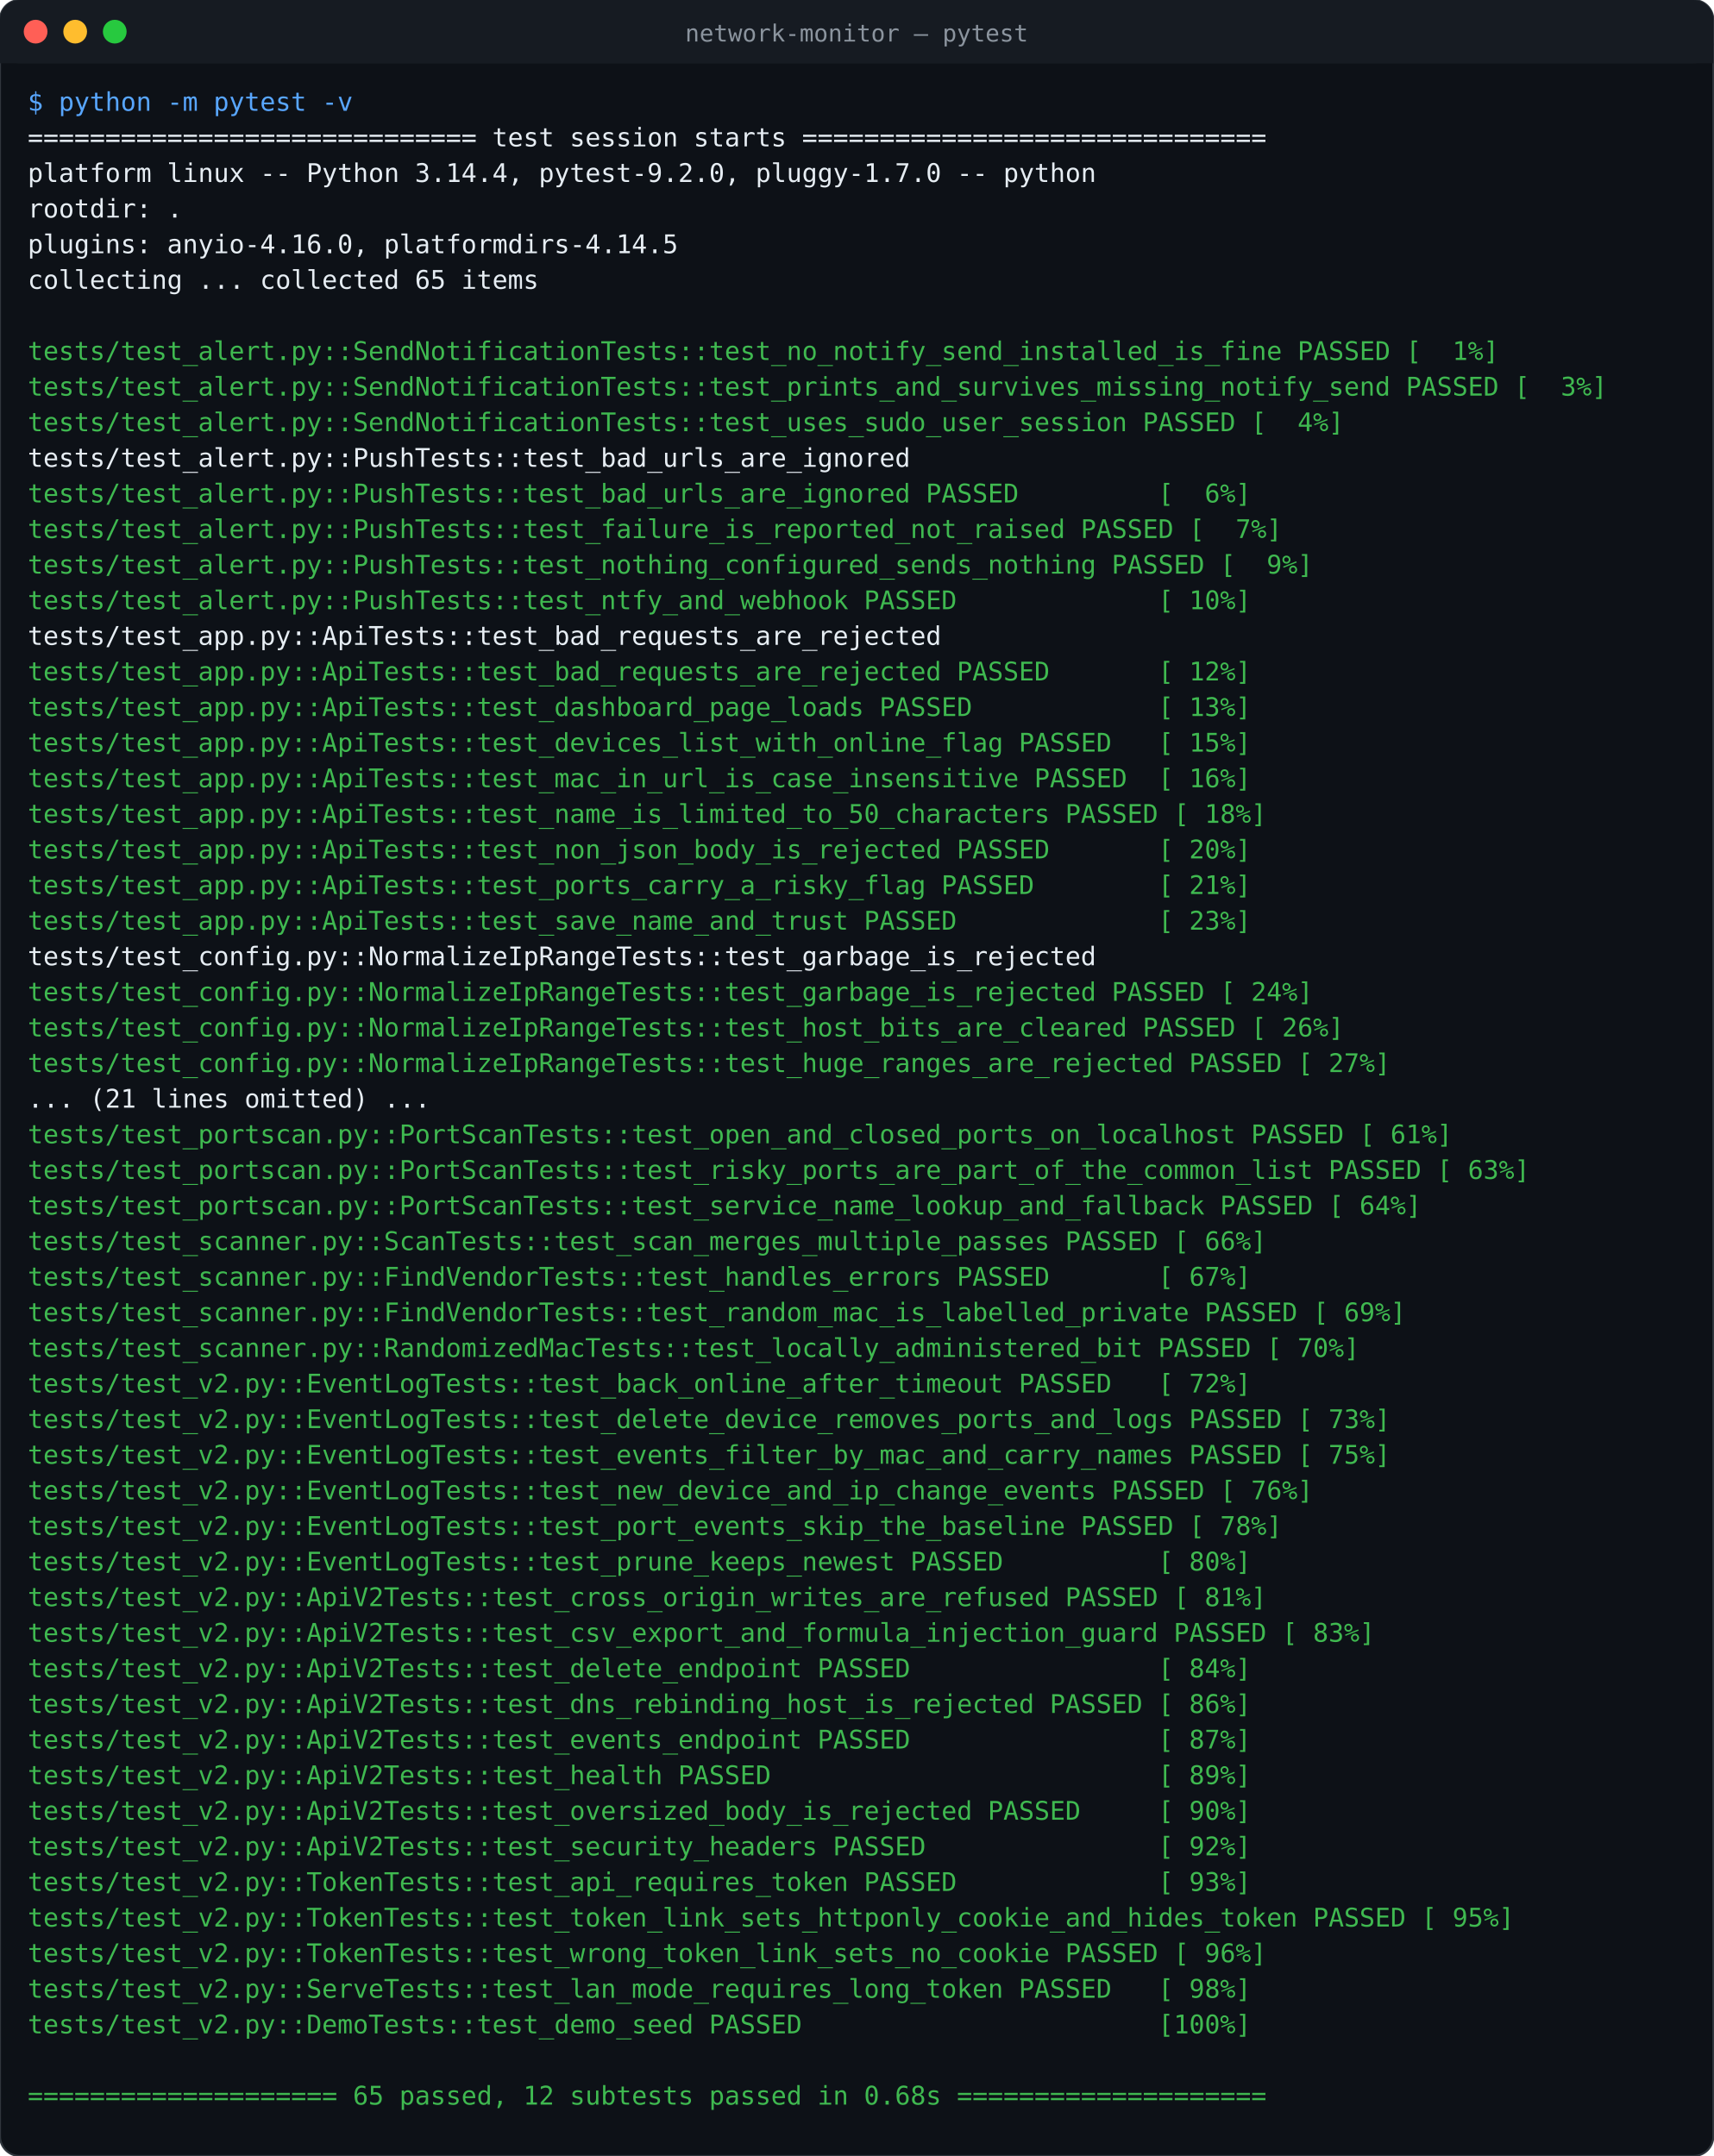
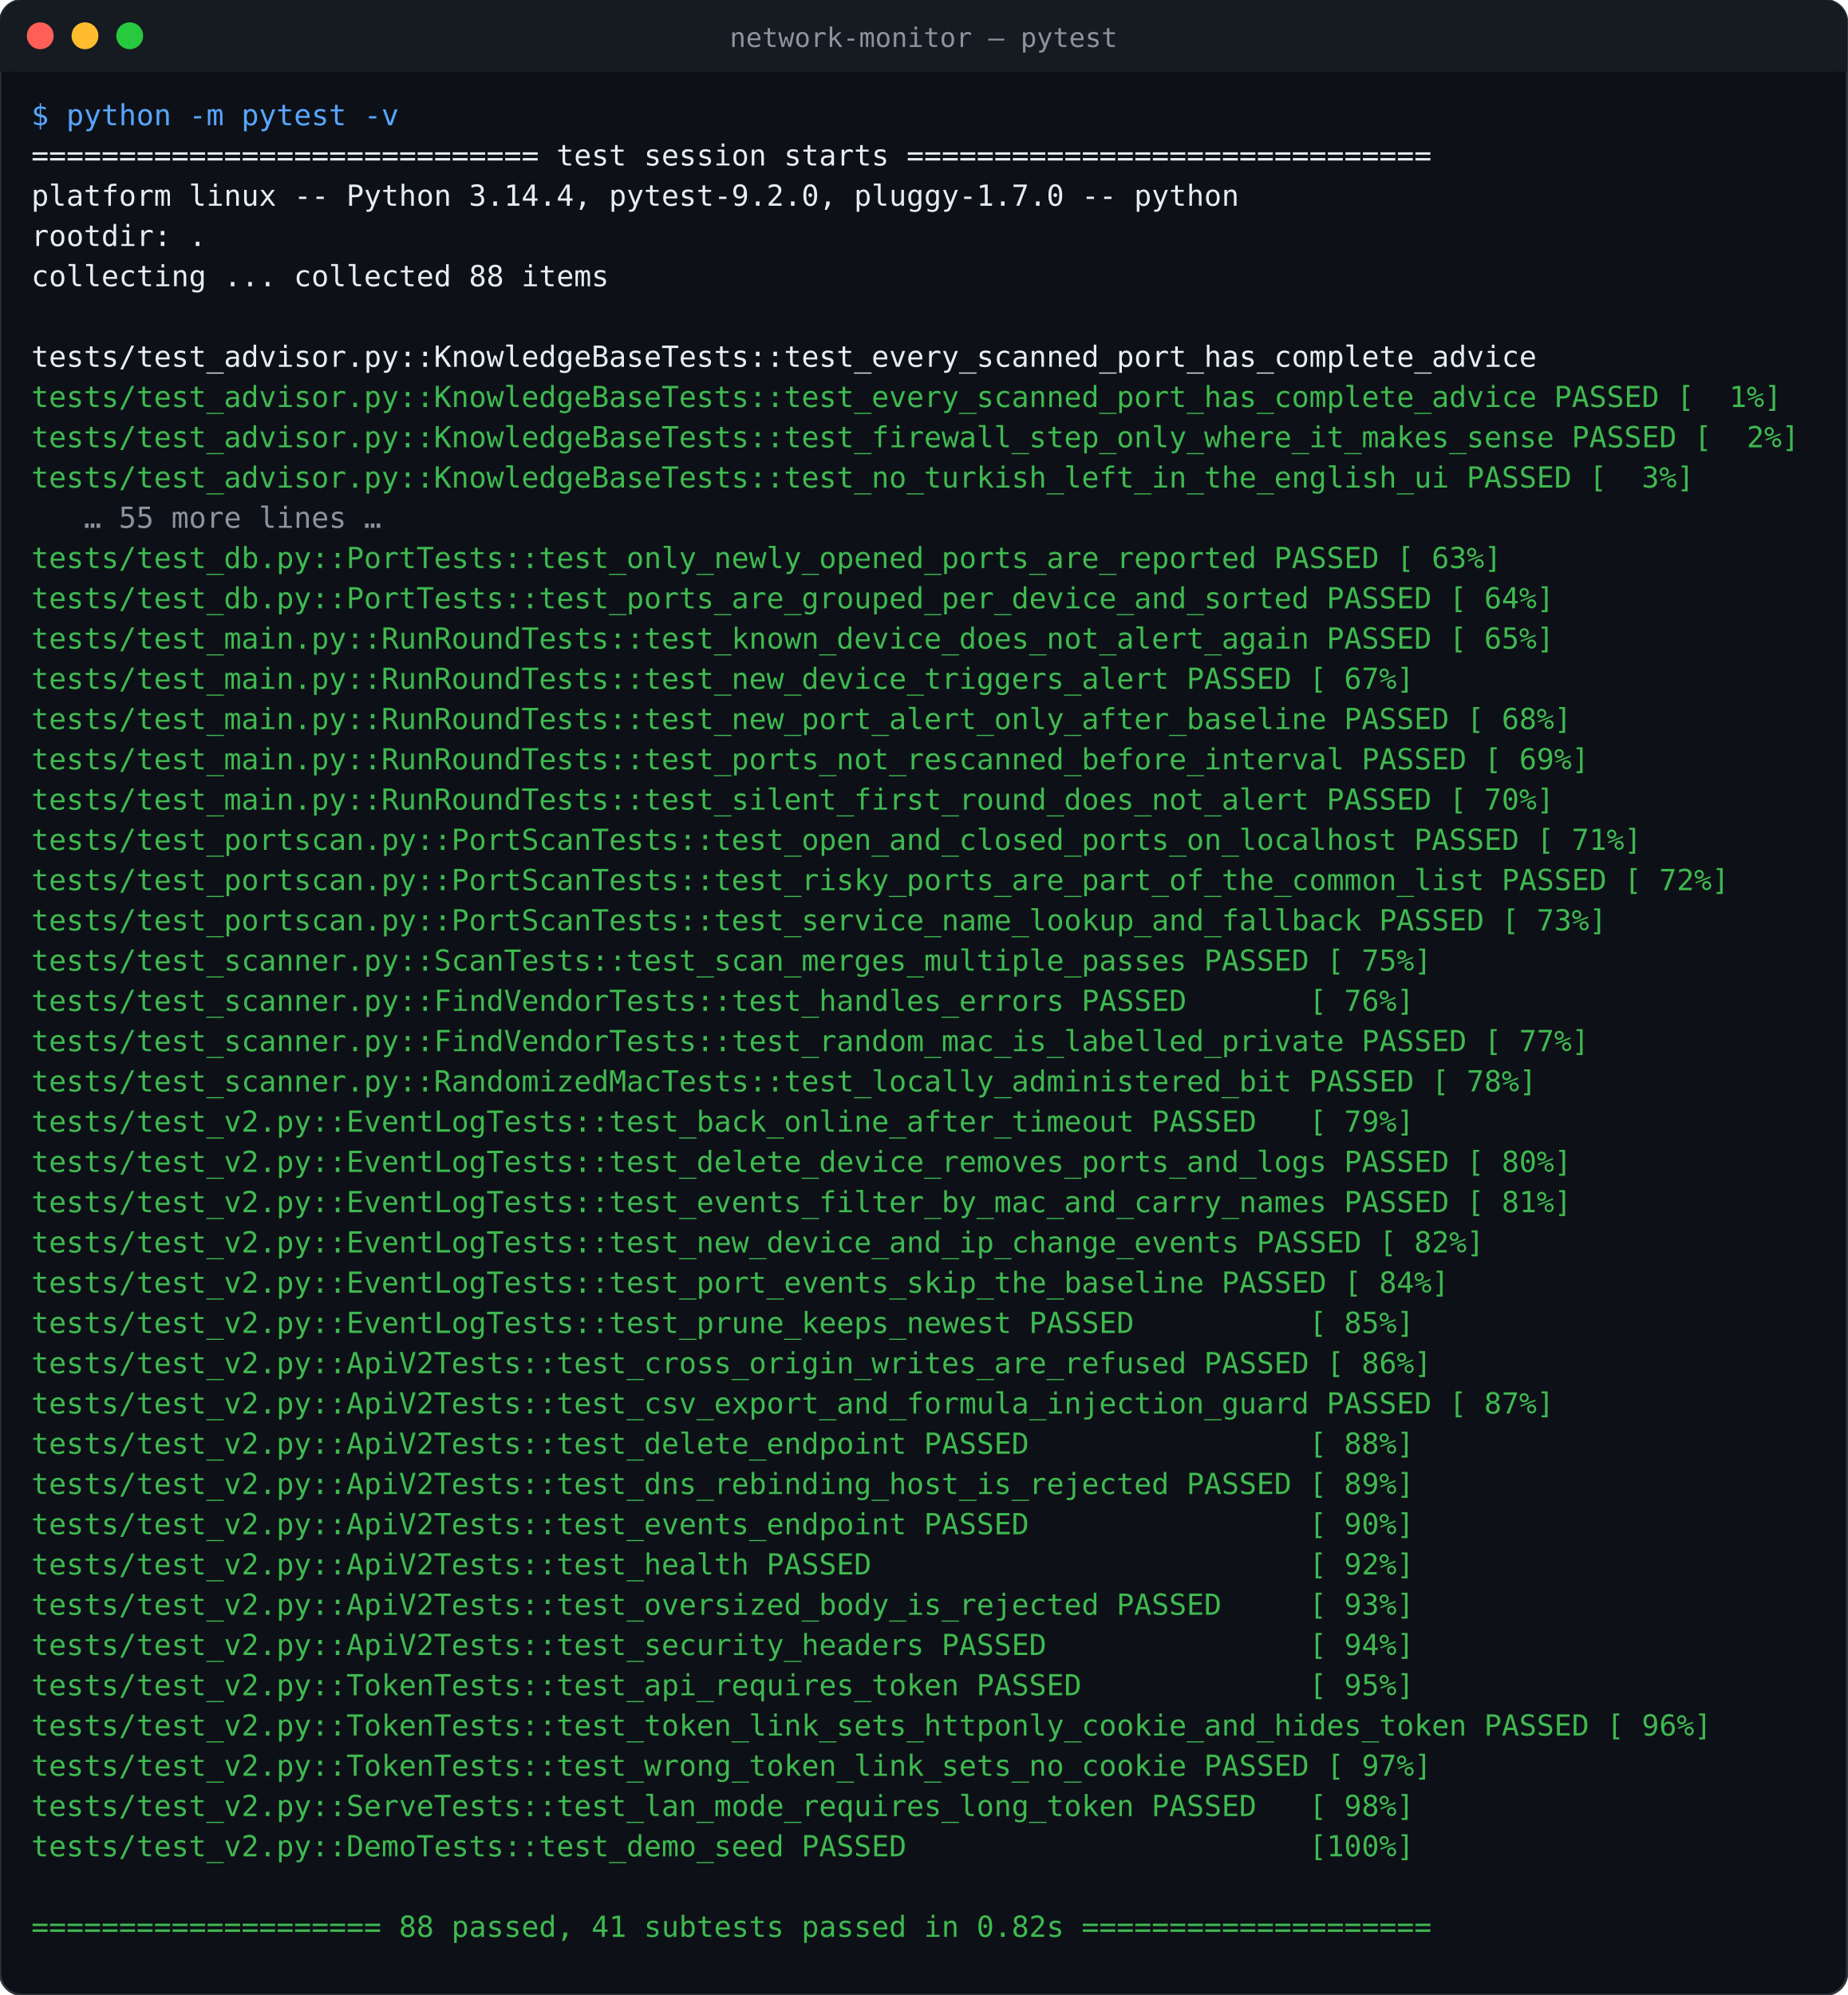
- <svg xmlns="http://www.w3.org/2000/svg" width="866" height="1090" viewBox="0 0 866 1090">
+ <svg xmlns="http://www.w3.org/2000/svg" width="826" height="892" viewBox="0 0 826 892">
  <rect width="100%" height="100%" rx="10" fill="#0d1117" stroke="#30363d" />
  <rect width="100%" height="32" rx="10" fill="#161b22" />
  <rect y="22" width="100%" height="10" fill="#161b22" />
  <circle cx="18" cy="16" r="6" fill="#ff5f56" />
  <circle cx="38" cy="16" r="6" fill="#ffbd2e" />
  <circle cx="58" cy="16" r="6" fill="#27c93f" />
-   <text x="433" y="21" fill="#8b949e" font-family="ui-monospace,SFMono-Regular,Menlo,Consolas,monospace" font-size="12" text-anchor="middle">network-monitor — pytest</text>
+   <text x="413" y="21" fill="#8b949e" font-family="ui-monospace,SFMono-Regular,Menlo,Consolas,monospace" font-size="12" text-anchor="middle">network-monitor — pytest</text>
  <g font-family="ui-monospace,SFMono-Regular,Menlo,Consolas,monospace" font-size="13" xml:space="preserve">
    <text x="14" y="56" fill="#58a6ff">$ python -m pytest -v</text>
    <text x="14" y="74" fill="#e6edf3">============================= test session starts ==============================</text>
    <text x="14" y="92" fill="#e6edf3">platform linux -- Python 3.14.4, pytest-9.2.0, pluggy-1.7.0 -- python</text>
    <text x="14" y="110" fill="#e6edf3">rootdir: .</text>
-     <text x="14" y="128" fill="#e6edf3">plugins: anyio-4.16.0, platformdirs-4.14.5</text>
-     <text x="14" y="146" fill="#e6edf3">collecting ... collected 65 items</text>
-     <text x="14" y="164" fill="#e6edf3" />
-     <text x="14" y="182" fill="#3fb950">tests/test_alert.py::SendNotificationTests::test_no_notify_send_installed_is_fine PASSED [  1%]</text>
-     <text x="14" y="200" fill="#3fb950">tests/test_alert.py::SendNotificationTests::test_prints_and_survives_missing_notify_send PASSED [  3%]</text>
-     <text x="14" y="218" fill="#3fb950">tests/test_alert.py::SendNotificationTests::test_uses_sudo_user_session PASSED [  4%]</text>
-     <text x="14" y="236" fill="#e6edf3">tests/test_alert.py::PushTests::test_bad_urls_are_ignored </text>
-     <text x="14" y="254" fill="#3fb950">tests/test_alert.py::PushTests::test_bad_urls_are_ignored PASSED         [  6%]</text>
-     <text x="14" y="272" fill="#3fb950">tests/test_alert.py::PushTests::test_failure_is_reported_not_raised PASSED [  7%]</text>
-     <text x="14" y="290" fill="#3fb950">tests/test_alert.py::PushTests::test_nothing_configured_sends_nothing PASSED [  9%]</text>
-     <text x="14" y="308" fill="#3fb950">tests/test_alert.py::PushTests::test_ntfy_and_webhook PASSED             [ 10%]</text>
-     <text x="14" y="326" fill="#e6edf3">tests/test_app.py::ApiTests::test_bad_requests_are_rejected </text>
-     <text x="14" y="344" fill="#3fb950">tests/test_app.py::ApiTests::test_bad_requests_are_rejected PASSED       [ 12%]</text>
-     <text x="14" y="362" fill="#3fb950">tests/test_app.py::ApiTests::test_dashboard_page_loads PASSED            [ 13%]</text>
-     <text x="14" y="380" fill="#3fb950">tests/test_app.py::ApiTests::test_devices_list_with_online_flag PASSED   [ 15%]</text>
-     <text x="14" y="398" fill="#3fb950">tests/test_app.py::ApiTests::test_mac_in_url_is_case_insensitive PASSED  [ 16%]</text>
-     <text x="14" y="416" fill="#3fb950">tests/test_app.py::ApiTests::test_name_is_limited_to_50_characters PASSED [ 18%]</text>
-     <text x="14" y="434" fill="#3fb950">tests/test_app.py::ApiTests::test_non_json_body_is_rejected PASSED       [ 20%]</text>
-     <text x="14" y="452" fill="#3fb950">tests/test_app.py::ApiTests::test_ports_carry_a_risky_flag PASSED        [ 21%]</text>
-     <text x="14" y="470" fill="#3fb950">tests/test_app.py::ApiTests::test_save_name_and_trust PASSED             [ 23%]</text>
-     <text x="14" y="488" fill="#e6edf3">tests/test_config.py::NormalizeIpRangeTests::test_garbage_is_rejected </text>
-     <text x="14" y="506" fill="#3fb950">tests/test_config.py::NormalizeIpRangeTests::test_garbage_is_rejected PASSED [ 24%]</text>
-     <text x="14" y="524" fill="#3fb950">tests/test_config.py::NormalizeIpRangeTests::test_host_bits_are_cleared PASSED [ 26%]</text>
-     <text x="14" y="542" fill="#3fb950">tests/test_config.py::NormalizeIpRangeTests::test_huge_ranges_are_rejected PASSED [ 27%]</text>
-     <text x="14" y="560" fill="#e6edf3">... (21 lines omitted) ...</text>
-     <text x="14" y="578" fill="#3fb950">tests/test_portscan.py::PortScanTests::test_open_and_closed_ports_on_localhost PASSED [ 61%]</text>
-     <text x="14" y="596" fill="#3fb950">tests/test_portscan.py::PortScanTests::test_risky_ports_are_part_of_the_common_list PASSED [ 63%]</text>
-     <text x="14" y="614" fill="#3fb950">tests/test_portscan.py::PortScanTests::test_service_name_lookup_and_fallback PASSED [ 64%]</text>
-     <text x="14" y="632" fill="#3fb950">tests/test_scanner.py::ScanTests::test_scan_merges_multiple_passes PASSED [ 66%]</text>
-     <text x="14" y="650" fill="#3fb950">tests/test_scanner.py::FindVendorTests::test_handles_errors PASSED       [ 67%]</text>
-     <text x="14" y="668" fill="#3fb950">tests/test_scanner.py::FindVendorTests::test_random_mac_is_labelled_private PASSED [ 69%]</text>
-     <text x="14" y="686" fill="#3fb950">tests/test_scanner.py::RandomizedMacTests::test_locally_administered_bit PASSED [ 70%]</text>
-     <text x="14" y="704" fill="#3fb950">tests/test_v2.py::EventLogTests::test_back_online_after_timeout PASSED   [ 72%]</text>
-     <text x="14" y="722" fill="#3fb950">tests/test_v2.py::EventLogTests::test_delete_device_removes_ports_and_logs PASSED [ 73%]</text>
-     <text x="14" y="740" fill="#3fb950">tests/test_v2.py::EventLogTests::test_events_filter_by_mac_and_carry_names PASSED [ 75%]</text>
-     <text x="14" y="758" fill="#3fb950">tests/test_v2.py::EventLogTests::test_new_device_and_ip_change_events PASSED [ 76%]</text>
-     <text x="14" y="776" fill="#3fb950">tests/test_v2.py::EventLogTests::test_port_events_skip_the_baseline PASSED [ 78%]</text>
-     <text x="14" y="794" fill="#3fb950">tests/test_v2.py::EventLogTests::test_prune_keeps_newest PASSED          [ 80%]</text>
-     <text x="14" y="812" fill="#3fb950">tests/test_v2.py::ApiV2Tests::test_cross_origin_writes_are_refused PASSED [ 81%]</text>
-     <text x="14" y="830" fill="#3fb950">tests/test_v2.py::ApiV2Tests::test_csv_export_and_formula_injection_guard PASSED [ 83%]</text>
-     <text x="14" y="848" fill="#3fb950">tests/test_v2.py::ApiV2Tests::test_delete_endpoint PASSED                [ 84%]</text>
-     <text x="14" y="866" fill="#3fb950">tests/test_v2.py::ApiV2Tests::test_dns_rebinding_host_is_rejected PASSED [ 86%]</text>
-     <text x="14" y="884" fill="#3fb950">tests/test_v2.py::ApiV2Tests::test_events_endpoint PASSED                [ 87%]</text>
-     <text x="14" y="902" fill="#3fb950">tests/test_v2.py::ApiV2Tests::test_health PASSED                         [ 89%]</text>
-     <text x="14" y="920" fill="#3fb950">tests/test_v2.py::ApiV2Tests::test_oversized_body_is_rejected PASSED     [ 90%]</text>
-     <text x="14" y="938" fill="#3fb950">tests/test_v2.py::ApiV2Tests::test_security_headers PASSED               [ 92%]</text>
-     <text x="14" y="956" fill="#3fb950">tests/test_v2.py::TokenTests::test_api_requires_token PASSED             [ 93%]</text>
-     <text x="14" y="974" fill="#3fb950">tests/test_v2.py::TokenTests::test_token_link_sets_httponly_cookie_and_hides_token PASSED [ 95%]</text>
-     <text x="14" y="992" fill="#3fb950">tests/test_v2.py::TokenTests::test_wrong_token_link_sets_no_cookie PASSED [ 96%]</text>
-     <text x="14" y="1010" fill="#3fb950">tests/test_v2.py::ServeTests::test_lan_mode_requires_long_token PASSED   [ 98%]</text>
-     <text x="14" y="1028" fill="#3fb950">tests/test_v2.py::DemoTests::test_demo_seed PASSED                       [100%]</text>
-     <text x="14" y="1046" fill="#e6edf3" />
-     <text x="14" y="1064" fill="#3fb950">==================== 65 passed, 12 subtests passed in 0.68s ====================</text>
+     <text x="14" y="128" fill="#e6edf3">collecting ... collected 88 items</text>
+     <text x="14" y="146" fill="#e6edf3" />
+     <text x="14" y="164" fill="#e6edf3">tests/test_advisor.py::KnowledgeBaseTests::test_every_scanned_port_has_complete_advice </text>
+     <text x="14" y="182" fill="#3fb950">tests/test_advisor.py::KnowledgeBaseTests::test_every_scanned_port_has_complete_advice PASSED [  1%]</text>
+     <text x="14" y="200" fill="#3fb950">tests/test_advisor.py::KnowledgeBaseTests::test_firewall_step_only_where_it_makes_sense PASSED [  2%]</text>
+     <text x="14" y="218" fill="#3fb950">tests/test_advisor.py::KnowledgeBaseTests::test_no_turkish_left_in_the_english_ui PASSED [  3%]</text>
+     <text x="14" y="236" fill="#8b949e">   … 55 more lines …</text>
+     <text x="14" y="254" fill="#3fb950">tests/test_db.py::PortTests::test_only_newly_opened_ports_are_reported PASSED [ 63%]</text>
+     <text x="14" y="272" fill="#3fb950">tests/test_db.py::PortTests::test_ports_are_grouped_per_device_and_sorted PASSED [ 64%]</text>
+     <text x="14" y="290" fill="#3fb950">tests/test_main.py::RunRoundTests::test_known_device_does_not_alert_again PASSED [ 65%]</text>
+     <text x="14" y="308" fill="#3fb950">tests/test_main.py::RunRoundTests::test_new_device_triggers_alert PASSED [ 67%]</text>
+     <text x="14" y="326" fill="#3fb950">tests/test_main.py::RunRoundTests::test_new_port_alert_only_after_baseline PASSED [ 68%]</text>
+     <text x="14" y="344" fill="#3fb950">tests/test_main.py::RunRoundTests::test_ports_not_rescanned_before_interval PASSED [ 69%]</text>
+     <text x="14" y="362" fill="#3fb950">tests/test_main.py::RunRoundTests::test_silent_first_round_does_not_alert PASSED [ 70%]</text>
+     <text x="14" y="380" fill="#3fb950">tests/test_portscan.py::PortScanTests::test_open_and_closed_ports_on_localhost PASSED [ 71%]</text>
+     <text x="14" y="398" fill="#3fb950">tests/test_portscan.py::PortScanTests::test_risky_ports_are_part_of_the_common_list PASSED [ 72%]</text>
+     <text x="14" y="416" fill="#3fb950">tests/test_portscan.py::PortScanTests::test_service_name_lookup_and_fallback PASSED [ 73%]</text>
+     <text x="14" y="434" fill="#3fb950">tests/test_scanner.py::ScanTests::test_scan_merges_multiple_passes PASSED [ 75%]</text>
+     <text x="14" y="452" fill="#3fb950">tests/test_scanner.py::FindVendorTests::test_handles_errors PASSED       [ 76%]</text>
+     <text x="14" y="470" fill="#3fb950">tests/test_scanner.py::FindVendorTests::test_random_mac_is_labelled_private PASSED [ 77%]</text>
+     <text x="14" y="488" fill="#3fb950">tests/test_scanner.py::RandomizedMacTests::test_locally_administered_bit PASSED [ 78%]</text>
+     <text x="14" y="506" fill="#3fb950">tests/test_v2.py::EventLogTests::test_back_online_after_timeout PASSED   [ 79%]</text>
+     <text x="14" y="524" fill="#3fb950">tests/test_v2.py::EventLogTests::test_delete_device_removes_ports_and_logs PASSED [ 80%]</text>
+     <text x="14" y="542" fill="#3fb950">tests/test_v2.py::EventLogTests::test_events_filter_by_mac_and_carry_names PASSED [ 81%]</text>
+     <text x="14" y="560" fill="#3fb950">tests/test_v2.py::EventLogTests::test_new_device_and_ip_change_events PASSED [ 82%]</text>
+     <text x="14" y="578" fill="#3fb950">tests/test_v2.py::EventLogTests::test_port_events_skip_the_baseline PASSED [ 84%]</text>
+     <text x="14" y="596" fill="#3fb950">tests/test_v2.py::EventLogTests::test_prune_keeps_newest PASSED          [ 85%]</text>
+     <text x="14" y="614" fill="#3fb950">tests/test_v2.py::ApiV2Tests::test_cross_origin_writes_are_refused PASSED [ 86%]</text>
+     <text x="14" y="632" fill="#3fb950">tests/test_v2.py::ApiV2Tests::test_csv_export_and_formula_injection_guard PASSED [ 87%]</text>
+     <text x="14" y="650" fill="#3fb950">tests/test_v2.py::ApiV2Tests::test_delete_endpoint PASSED                [ 88%]</text>
+     <text x="14" y="668" fill="#3fb950">tests/test_v2.py::ApiV2Tests::test_dns_rebinding_host_is_rejected PASSED [ 89%]</text>
+     <text x="14" y="686" fill="#3fb950">tests/test_v2.py::ApiV2Tests::test_events_endpoint PASSED                [ 90%]</text>
+     <text x="14" y="704" fill="#3fb950">tests/test_v2.py::ApiV2Tests::test_health PASSED                         [ 92%]</text>
+     <text x="14" y="722" fill="#3fb950">tests/test_v2.py::ApiV2Tests::test_oversized_body_is_rejected PASSED     [ 93%]</text>
+     <text x="14" y="740" fill="#3fb950">tests/test_v2.py::ApiV2Tests::test_security_headers PASSED               [ 94%]</text>
+     <text x="14" y="758" fill="#3fb950">tests/test_v2.py::TokenTests::test_api_requires_token PASSED             [ 95%]</text>
+     <text x="14" y="776" fill="#3fb950">tests/test_v2.py::TokenTests::test_token_link_sets_httponly_cookie_and_hides_token PASSED [ 96%]</text>
+     <text x="14" y="794" fill="#3fb950">tests/test_v2.py::TokenTests::test_wrong_token_link_sets_no_cookie PASSED [ 97%]</text>
+     <text x="14" y="812" fill="#3fb950">tests/test_v2.py::ServeTests::test_lan_mode_requires_long_token PASSED   [ 98%]</text>
+     <text x="14" y="830" fill="#3fb950">tests/test_v2.py::DemoTests::test_demo_seed PASSED                       [100%]</text>
+     <text x="14" y="848" fill="#e6edf3" />
+     <text x="14" y="866" fill="#3fb950">==================== 88 passed, 41 subtests passed in 0.82s ====================</text>
  </g>
</svg>
